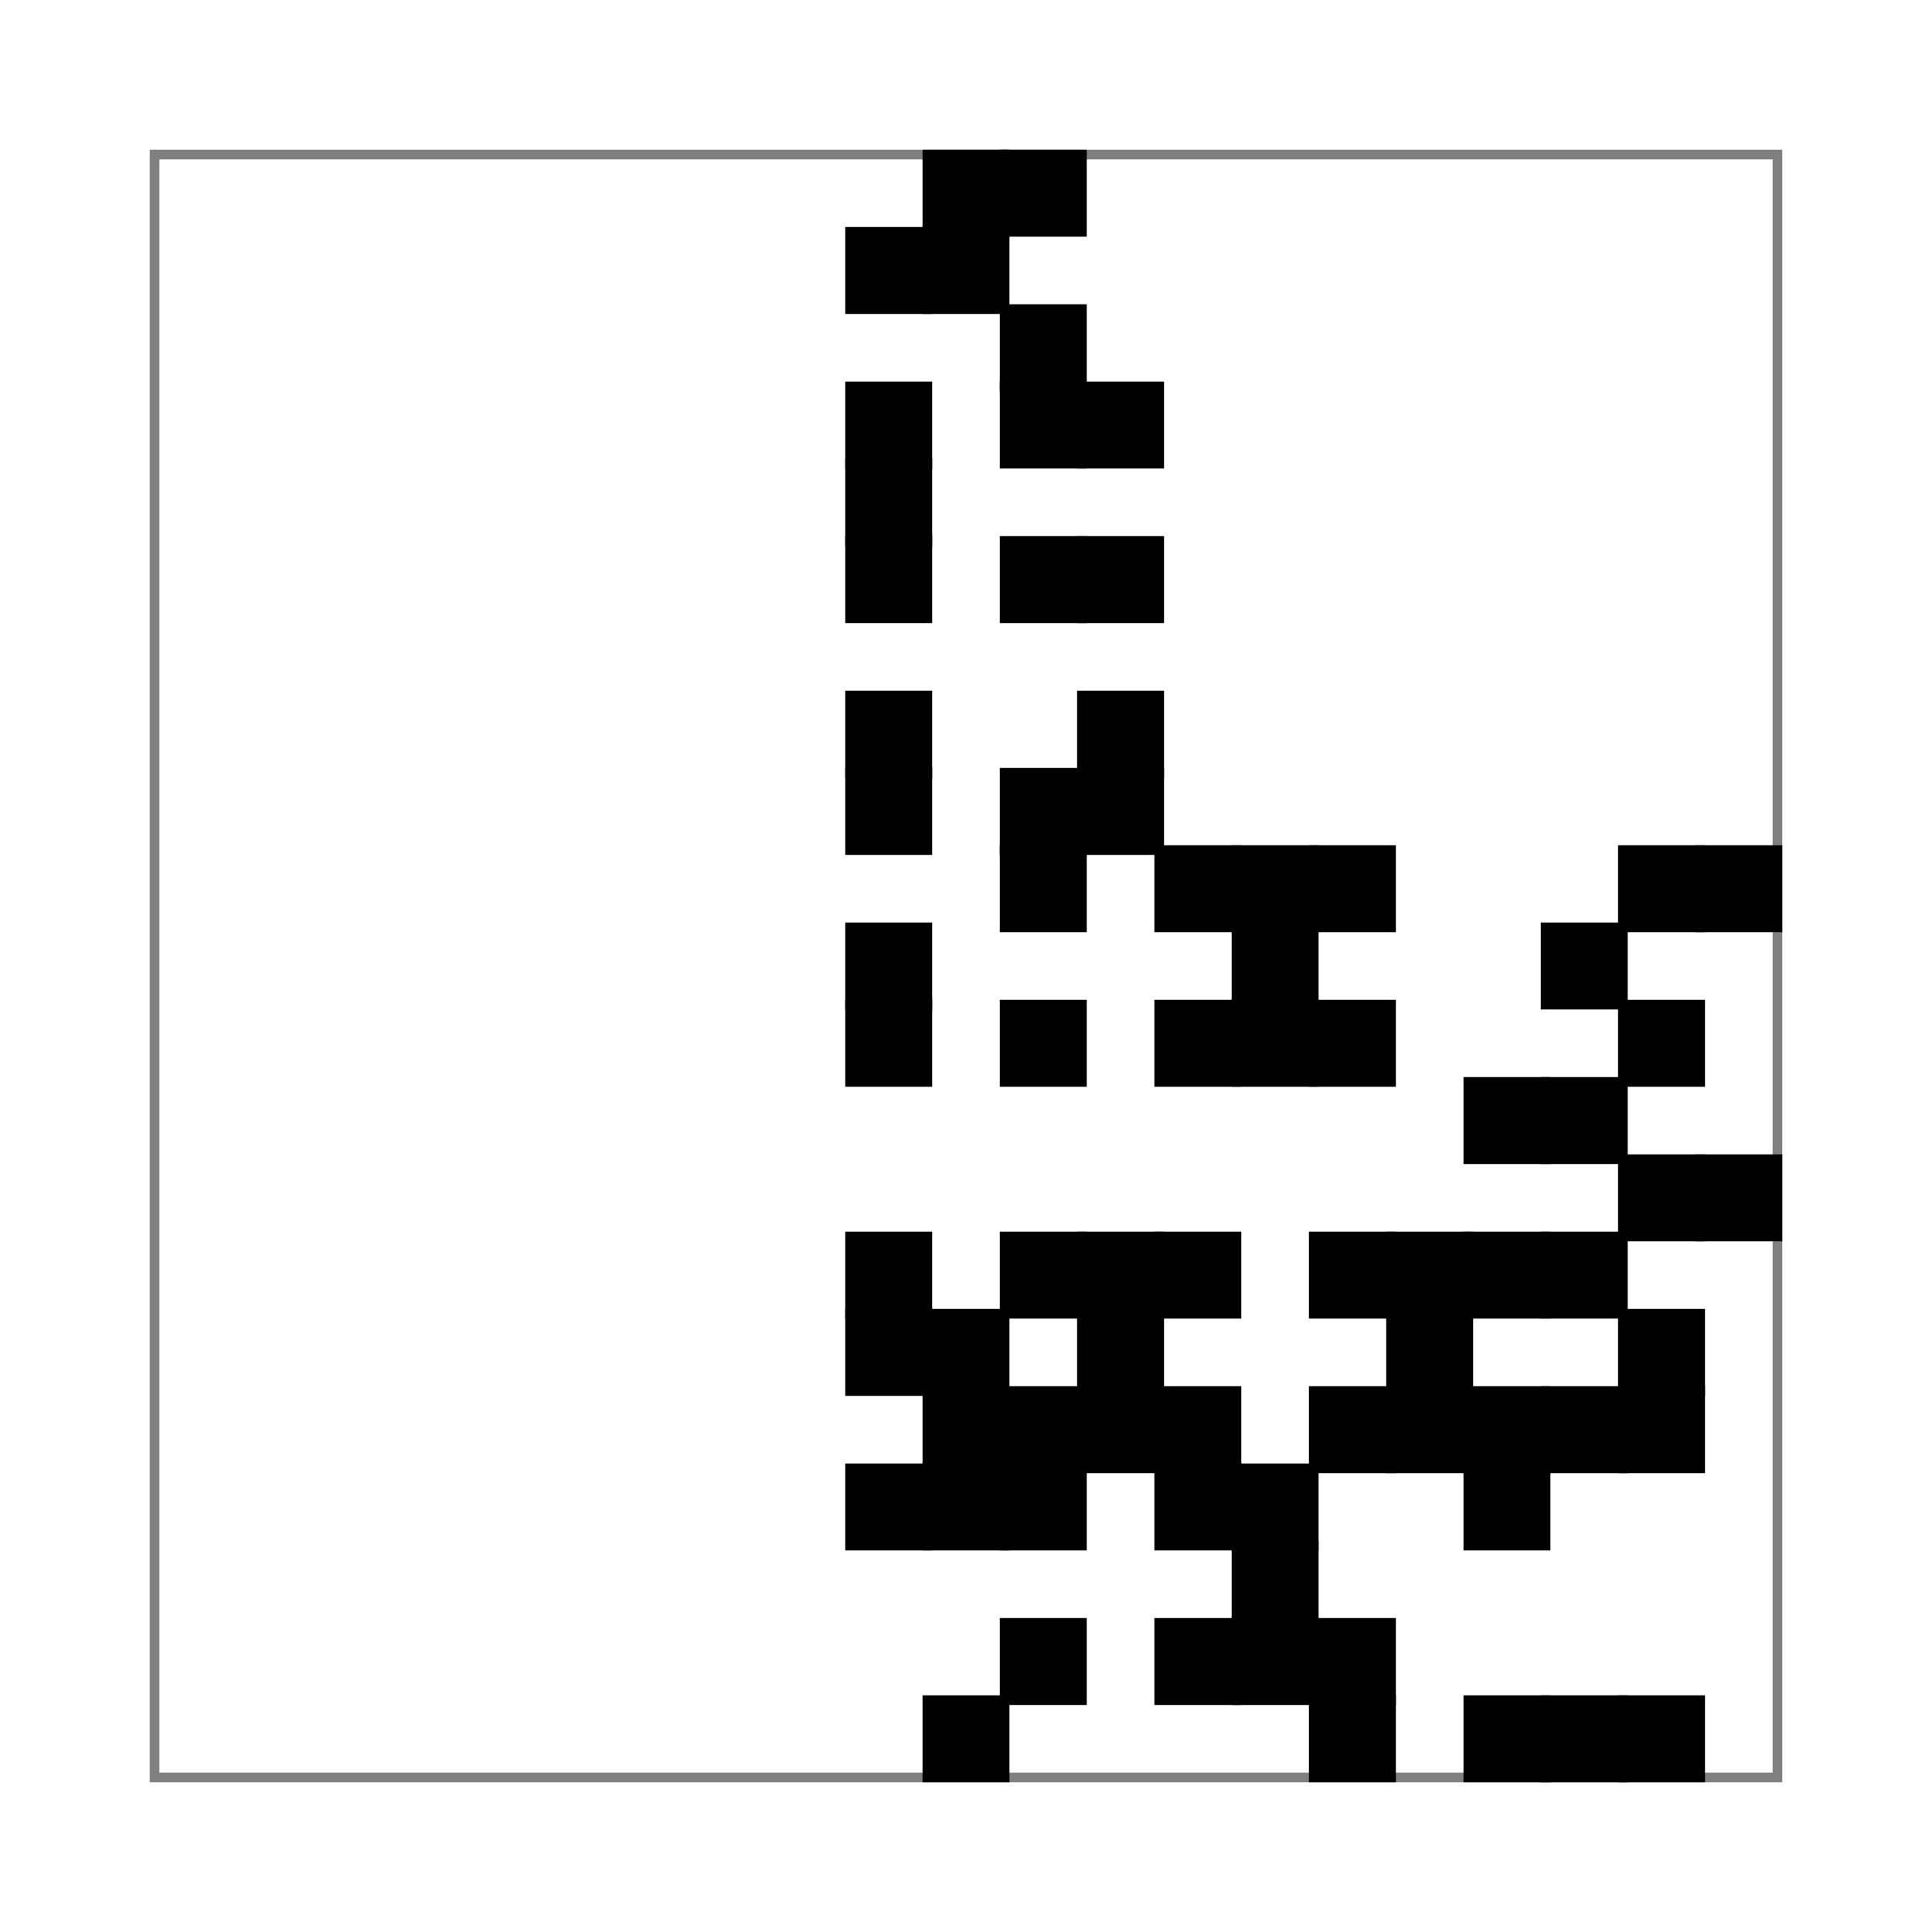
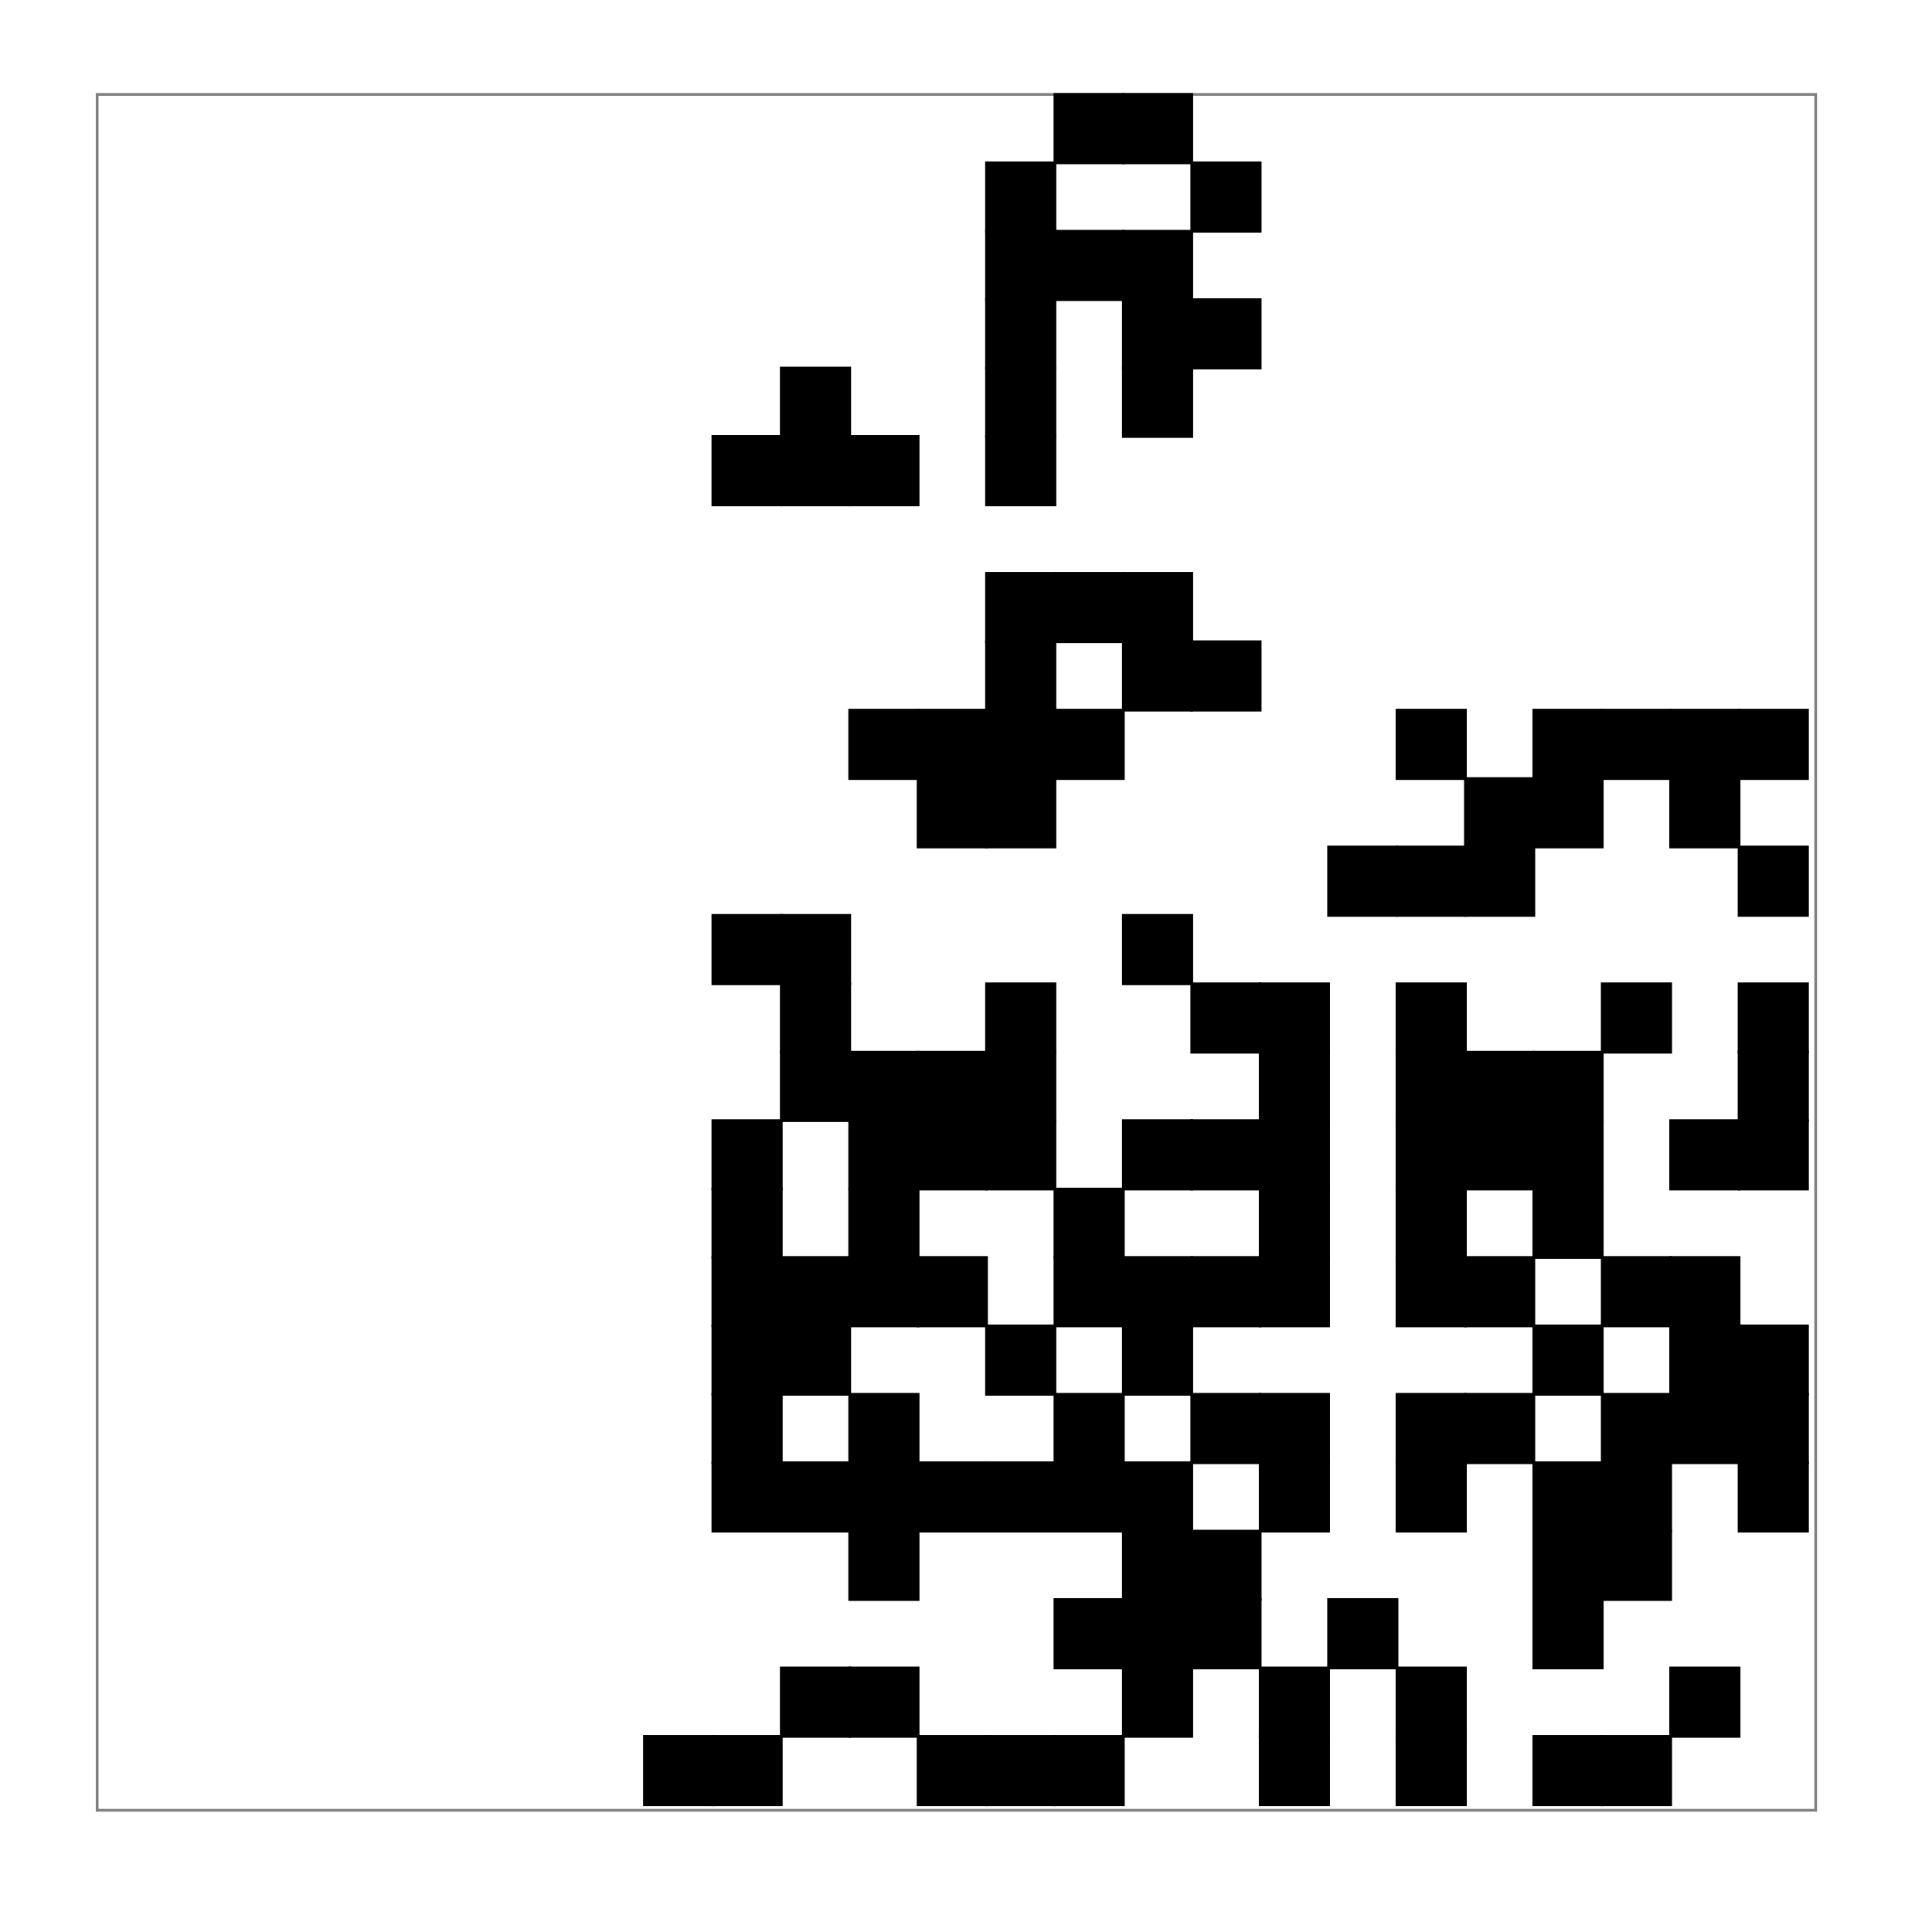
- <svg xmlns="http://www.w3.org/2000/svg" width="100" height="100" style="zoom: 8">
-   <rect x="8" y="8" width="84" height="84" stroke="gray" fill="none" stroke-width="0.5" />
-   <rect x="84" y="88" width="4" height="4" stroke="black" fill="black" stroke-width="0.5" />
-   <rect x="84" y="72" width="4" height="4" stroke="black" fill="black" stroke-width="0.5" />
-   <rect x="84" y="68" width="4" height="4" stroke="black" fill="black" stroke-width="0.5" />
-   <rect x="88" y="60" width="4" height="4" stroke="black" fill="black" stroke-width="0.5" />
-   <rect x="84" y="60" width="4" height="4" stroke="black" fill="black" stroke-width="0.5" />
-   <rect x="84" y="52" width="4" height="4" stroke="black" fill="black" stroke-width="0.5" />
-   <rect x="88" y="44" width="4" height="4" stroke="black" fill="black" stroke-width="0.5" />
-   <rect x="84" y="44" width="4" height="4" stroke="black" fill="black" stroke-width="0.5" />
-   <rect x="80" y="48" width="4" height="4" stroke="black" fill="black" stroke-width="0.5" />
-   <rect x="80" y="56" width="4" height="4" stroke="black" fill="black" stroke-width="0.5" />
-   <rect x="76" y="56" width="4" height="4" stroke="black" fill="black" stroke-width="0.5" />
-   <rect x="80" y="64" width="4" height="4" stroke="black" fill="black" stroke-width="0.5" />
-   <rect x="76" y="64" width="4" height="4" stroke="black" fill="black" stroke-width="0.5" />
-   <rect x="80" y="72" width="4" height="4" stroke="black" fill="black" stroke-width="0.5" />
-   <rect x="76" y="72" width="4" height="4" stroke="black" fill="black" stroke-width="0.5" />
-   <rect x="76" y="76" width="4" height="4" stroke="black" fill="black" stroke-width="0.5" />
-   <rect x="80" y="88" width="4" height="4" stroke="black" fill="black" stroke-width="0.5" />
-   <rect x="76" y="88" width="4" height="4" stroke="black" fill="black" stroke-width="0.5" />
-   <rect x="68" y="88" width="4" height="4" stroke="black" fill="black" stroke-width="0.5" />
-   <rect x="68" y="84" width="4" height="4" stroke="black" fill="black" stroke-width="0.5" />
-   <rect x="72" y="72" width="4" height="4" stroke="black" fill="black" stroke-width="0.5" />
-   <rect x="68" y="72" width="4" height="4" stroke="black" fill="black" stroke-width="0.5" />
-   <rect x="72" y="68" width="4" height="4" stroke="black" fill="black" stroke-width="0.5" />
-   <rect x="72" y="64" width="4" height="4" stroke="black" fill="black" stroke-width="0.5" />
-   <rect x="68" y="64" width="4" height="4" stroke="black" fill="black" stroke-width="0.5" />
-   <rect x="68" y="52" width="4" height="4" stroke="black" fill="black" stroke-width="0.5" />
-   <rect x="68" y="44" width="4" height="4" stroke="black" fill="black" stroke-width="0.5" />
-   <rect x="64" y="44" width="4" height="4" stroke="black" fill="black" stroke-width="0.5" />
-   <rect x="60" y="44" width="4" height="4" stroke="black" fill="black" stroke-width="0.5" />
-   <rect x="64" y="48" width="4" height="4" stroke="black" fill="black" stroke-width="0.5" />
-   <rect x="64" y="52" width="4" height="4" stroke="black" fill="black" stroke-width="0.5" />
-   <rect x="60" y="52" width="4" height="4" stroke="black" fill="black" stroke-width="0.5" />
-   <rect x="60" y="64" width="4" height="4" stroke="black" fill="black" stroke-width="0.5" />
-   <rect x="60" y="72" width="4" height="4" stroke="black" fill="black" stroke-width="0.5" />
-   <rect x="64" y="76" width="4" height="4" stroke="black" fill="black" stroke-width="0.5" />
-   <rect x="60" y="76" width="4" height="4" stroke="black" fill="black" stroke-width="0.5" />
-   <rect x="64" y="80" width="4" height="4" stroke="black" fill="black" stroke-width="0.5" />
-   <rect x="64" y="84" width="4" height="4" stroke="black" fill="black" stroke-width="0.5" />
-   <rect x="60" y="84" width="4" height="4" stroke="black" fill="black" stroke-width="0.5" />
-   <rect x="52" y="84" width="4" height="4" stroke="black" fill="black" stroke-width="0.5" />
-   <rect x="52" y="76" width="4" height="4" stroke="black" fill="black" stroke-width="0.5" />
-   <rect x="56" y="72" width="4" height="4" stroke="black" fill="black" stroke-width="0.5" />
-   <rect x="52" y="72" width="4" height="4" stroke="black" fill="black" stroke-width="0.5" />
-   <rect x="56" y="68" width="4" height="4" stroke="black" fill="black" stroke-width="0.5" />
-   <rect x="56" y="64" width="4" height="4" stroke="black" fill="black" stroke-width="0.5" />
-   <rect x="52" y="64" width="4" height="4" stroke="black" fill="black" stroke-width="0.5" />
-   <rect x="52" y="52" width="4" height="4" stroke="black" fill="black" stroke-width="0.5" />
-   <rect x="52" y="44" width="4" height="4" stroke="black" fill="black" stroke-width="0.5" />
-   <rect x="56" y="40" width="4" height="4" stroke="black" fill="black" stroke-width="0.5" />
-   <rect x="52" y="40" width="4" height="4" stroke="black" fill="black" stroke-width="0.5" />
-   <rect x="56" y="36" width="4" height="4" stroke="black" fill="black" stroke-width="0.5" />
-   <rect x="56" y="28" width="4" height="4" stroke="black" fill="black" stroke-width="0.5" />
-   <rect x="52" y="28" width="4" height="4" stroke="black" fill="black" stroke-width="0.5" />
-   <rect x="56" y="20" width="4" height="4" stroke="black" fill="black" stroke-width="0.5" />
-   <rect x="52" y="20" width="4" height="4" stroke="black" fill="black" stroke-width="0.5" />
-   <rect x="52" y="16" width="4" height="4" stroke="black" fill="black" stroke-width="0.5" />
-   <rect x="52" y="8" width="4" height="4" stroke="black" fill="black" stroke-width="0.5" />
-   <rect x="48" y="8" width="4" height="4" stroke="black" fill="black" stroke-width="0.5" />
-   <rect x="48" y="12" width="4" height="4" stroke="black" fill="black" stroke-width="0.5" />
-   <rect x="44" y="12" width="4" height="4" stroke="black" fill="black" stroke-width="0.5" />
-   <rect x="44" y="20" width="4" height="4" stroke="black" fill="black" stroke-width="0.5" />
-   <rect x="44" y="24" width="4" height="4" stroke="black" fill="black" stroke-width="0.5" />
-   <rect x="44" y="28" width="4" height="4" stroke="black" fill="black" stroke-width="0.5" />
-   <rect x="44" y="36" width="4" height="4" stroke="black" fill="black" stroke-width="0.5" />
-   <rect x="44" y="40" width="4" height="4" stroke="black" fill="black" stroke-width="0.5" />
-   <rect x="44" y="48" width="4" height="4" stroke="black" fill="black" stroke-width="0.5" />
-   <rect x="44" y="52" width="4" height="4" stroke="black" fill="black" stroke-width="0.5" />
-   <rect x="44" y="64" width="4" height="4" stroke="black" fill="black" stroke-width="0.5" />
-   <rect x="48" y="68" width="4" height="4" stroke="black" fill="black" stroke-width="0.5" />
-   <rect x="44" y="68" width="4" height="4" stroke="black" fill="black" stroke-width="0.5" />
-   <rect x="48" y="72" width="4" height="4" stroke="black" fill="black" stroke-width="0.5" />
-   <rect x="48" y="76" width="4" height="4" stroke="black" fill="black" stroke-width="0.5" />
-   <rect x="44" y="76" width="4" height="4" stroke="black" fill="black" stroke-width="0.5" />
-   <rect x="48" y="88" width="4" height="4" stroke="black" fill="black" stroke-width="0.5" />
+ <svg xmlns="http://www.w3.org/2000/svg" width="353" height="348" style="zoom: 2">
+   <rect x="17.75" y="17.25" width="314" height="313.5" stroke="gray" fill="none" stroke-width="0.5" />
+   <rect x="305.25" y="304.75" width="12.5" height="12.5" stroke="black" fill="black" stroke-width="0.5" />
+   <rect x="317.75" y="267.25" width="12.5" height="12.5" stroke="black" fill="black" stroke-width="0.5" />
+   <rect x="317.75" y="254.75" width="12.5" height="12.5" stroke="black" fill="black" stroke-width="0.5" />
+   <rect x="305.25" y="254.75" width="12.5" height="12.5" stroke="black" fill="black" stroke-width="0.5" />
+   <rect x="317.75" y="242.25" width="12.5" height="12.5" stroke="black" fill="black" stroke-width="0.5" />
+   <rect x="305.25" y="242.25" width="12.5" height="12.5" stroke="black" fill="black" stroke-width="0.5" />
+   <rect x="305.25" y="229.75" width="12.5" height="12.5" stroke="black" fill="black" stroke-width="0.5" />
+   <rect x="317.75" y="204.75" width="12.5" height="12.5" stroke="black" fill="black" stroke-width="0.5" />
+   <rect x="305.25" y="204.75" width="12.5" height="12.5" stroke="black" fill="black" stroke-width="0.5" />
+   <rect x="317.75" y="192.25" width="12.5" height="12.5" stroke="black" fill="black" stroke-width="0.5" />
+   <rect x="317.75" y="179.75" width="12.5" height="12.5" stroke="black" fill="black" stroke-width="0.5" />
+   <rect x="317.75" y="154.75" width="12.5" height="12.5" stroke="black" fill="black" stroke-width="0.5" />
+   <rect x="305.25" y="142.25" width="12.5" height="12.5" stroke="black" fill="black" stroke-width="0.5" />
+   <rect x="317.75" y="129.75" width="12.5" height="12.5" stroke="black" fill="black" stroke-width="0.5" />
+   <rect x="305.25" y="129.75" width="12.5" height="12.5" stroke="black" fill="black" stroke-width="0.5" />
+   <rect x="292.75" y="129.75" width="12.5" height="12.5" stroke="black" fill="black" stroke-width="0.5" />
+   <rect x="280.25" y="129.75" width="12.5" height="12.5" stroke="black" fill="black" stroke-width="0.5" />
+   <rect x="280.25" y="142.25" width="12.5" height="12.5" stroke="black" fill="black" stroke-width="0.5" />
+   <rect x="292.75" y="179.75" width="12.5" height="12.5" stroke="black" fill="black" stroke-width="0.5" />
+   <rect x="280.25" y="192.25" width="12.5" height="12.5" stroke="black" fill="black" stroke-width="0.5" />
+   <rect x="280.25" y="204.75" width="12.5" height="12.5" stroke="black" fill="black" stroke-width="0.5" />
+   <rect x="280.25" y="217.25" width="12.5" height="12.5" stroke="black" fill="black" stroke-width="0.5" />
+   <rect x="292.75" y="229.75" width="12.5" height="12.5" stroke="black" fill="black" stroke-width="0.5" />
+   <rect x="280.25" y="242.25" width="12.5" height="12.5" stroke="black" fill="black" stroke-width="0.5" />
+   <rect x="292.75" y="254.75" width="12.5" height="12.5" stroke="black" fill="black" stroke-width="0.5" />
+   <rect x="292.75" y="267.25" width="12.5" height="12.5" stroke="black" fill="black" stroke-width="0.5" />
+   <rect x="280.25" y="267.25" width="12.5" height="12.5" stroke="black" fill="black" stroke-width="0.5" />
+   <rect x="292.75" y="279.75" width="12.5" height="12.5" stroke="black" fill="black" stroke-width="0.5" />
+   <rect x="280.25" y="279.75" width="12.5" height="12.5" stroke="black" fill="black" stroke-width="0.5" />
+   <rect x="280.25" y="292.25" width="12.5" height="12.5" stroke="black" fill="black" stroke-width="0.5" />
+   <rect x="292.75" y="317.25" width="12.5" height="12.5" stroke="black" fill="black" stroke-width="0.5" />
+   <rect x="280.25" y="317.25" width="12.5" height="12.5" stroke="black" fill="black" stroke-width="0.5" />
+   <rect x="255.25" y="317.25" width="12.5" height="12.5" stroke="black" fill="black" stroke-width="0.5" />
+   <rect x="255.25" y="304.75" width="12.5" height="12.5" stroke="black" fill="black" stroke-width="0.5" />
+   <rect x="255.25" y="267.25" width="12.5" height="12.5" stroke="black" fill="black" stroke-width="0.5" />
+   <rect x="267.75" y="254.75" width="12.5" height="12.5" stroke="black" fill="black" stroke-width="0.5" />
+   <rect x="255.25" y="254.75" width="12.5" height="12.5" stroke="black" fill="black" stroke-width="0.5" />
+   <rect x="267.75" y="229.75" width="12.5" height="12.5" stroke="black" fill="black" stroke-width="0.5" />
+   <rect x="255.25" y="229.75" width="12.5" height="12.5" stroke="black" fill="black" stroke-width="0.5" />
+   <rect x="255.25" y="217.25" width="12.5" height="12.5" stroke="black" fill="black" stroke-width="0.5" />
+   <rect x="267.75" y="204.75" width="12.5" height="12.5" stroke="black" fill="black" stroke-width="0.5" />
+   <rect x="255.25" y="204.75" width="12.5" height="12.5" stroke="black" fill="black" stroke-width="0.5" />
+   <rect x="267.75" y="192.25" width="12.5" height="12.5" stroke="black" fill="black" stroke-width="0.5" />
+   <rect x="255.25" y="192.25" width="12.5" height="12.5" stroke="black" fill="black" stroke-width="0.5" />
+   <rect x="255.25" y="179.75" width="12.5" height="12.5" stroke="black" fill="black" stroke-width="0.5" />
+   <rect x="267.75" y="154.75" width="12.5" height="12.5" stroke="black" fill="black" stroke-width="0.5" />
+   <rect x="255.25" y="154.75" width="12.5" height="12.5" stroke="black" fill="black" stroke-width="0.5" />
+   <rect x="267.75" y="142.25" width="12.5" height="12.5" stroke="black" fill="black" stroke-width="0.5" />
+   <rect x="255.25" y="129.75" width="12.5" height="12.5" stroke="black" fill="black" stroke-width="0.5" />
+   <rect x="242.75" y="154.75" width="12.5" height="12.5" stroke="black" fill="black" stroke-width="0.5" />
+   <rect x="230.25" y="179.75" width="12.5" height="12.5" stroke="black" fill="black" stroke-width="0.5" />
+   <rect x="230.25" y="192.25" width="12.5" height="12.5" stroke="black" fill="black" stroke-width="0.5" />
+   <rect x="230.25" y="204.75" width="12.5" height="12.5" stroke="black" fill="black" stroke-width="0.5" />
+   <rect x="230.25" y="217.25" width="12.5" height="12.5" stroke="black" fill="black" stroke-width="0.5" />
+   <rect x="230.25" y="229.75" width="12.5" height="12.5" stroke="black" fill="black" stroke-width="0.5" />
+   <rect x="230.25" y="254.75" width="12.5" height="12.5" stroke="black" fill="black" stroke-width="0.5" />
+   <rect x="230.25" y="267.25" width="12.5" height="12.5" stroke="black" fill="black" stroke-width="0.5" />
+   <rect x="242.75" y="292.25" width="12.5" height="12.5" stroke="black" fill="black" stroke-width="0.5" />
+   <rect x="230.25" y="304.75" width="12.5" height="12.5" stroke="black" fill="black" stroke-width="0.5" />
+   <rect x="230.25" y="317.25" width="12.5" height="12.5" stroke="black" fill="black" stroke-width="0.5" />
+   <rect x="205.25" y="304.75" width="12.5" height="12.5" stroke="black" fill="black" stroke-width="0.5" />
+   <rect x="217.75" y="292.25" width="12.5" height="12.5" stroke="black" fill="black" stroke-width="0.5" />
+   <rect x="205.25" y="292.25" width="12.5" height="12.5" stroke="black" fill="black" stroke-width="0.5" />
+   <rect x="217.75" y="279.75" width="12.5" height="12.5" stroke="black" fill="black" stroke-width="0.5" />
+   <rect x="205.25" y="279.75" width="12.5" height="12.5" stroke="black" fill="black" stroke-width="0.5" />
+   <rect x="205.25" y="267.25" width="12.5" height="12.5" stroke="black" fill="black" stroke-width="0.5" />
+   <rect x="217.75" y="254.75" width="12.5" height="12.5" stroke="black" fill="black" stroke-width="0.5" />
+   <rect x="205.25" y="242.25" width="12.5" height="12.5" stroke="black" fill="black" stroke-width="0.5" />
+   <rect x="217.75" y="229.75" width="12.5" height="12.5" stroke="black" fill="black" stroke-width="0.5" />
+   <rect x="205.25" y="229.75" width="12.5" height="12.5" stroke="black" fill="black" stroke-width="0.5" />
+   <rect x="217.75" y="204.75" width="12.5" height="12.5" stroke="black" fill="black" stroke-width="0.5" />
+   <rect x="205.25" y="204.75" width="12.5" height="12.5" stroke="black" fill="black" stroke-width="0.5" />
+   <rect x="217.75" y="179.75" width="12.5" height="12.5" stroke="black" fill="black" stroke-width="0.5" />
+   <rect x="205.25" y="167.25" width="12.5" height="12.5" stroke="black" fill="black" stroke-width="0.5" />
+   <rect x="217.75" y="117.25" width="12.5" height="12.5" stroke="black" fill="black" stroke-width="0.5" />
+   <rect x="205.25" y="117.25" width="12.5" height="12.5" stroke="black" fill="black" stroke-width="0.5" />
+   <rect x="205.25" y="104.75" width="12.5" height="12.5" stroke="black" fill="black" stroke-width="0.5" />
+   <rect x="205.25" y="67.25" width="12.5" height="12.5" stroke="black" fill="black" stroke-width="0.5" />
+   <rect x="217.75" y="54.75" width="12.5" height="12.5" stroke="black" fill="black" stroke-width="0.5" />
+   <rect x="205.25" y="54.75" width="12.5" height="12.5" stroke="black" fill="black" stroke-width="0.5" />
+   <rect x="205.25" y="42.25" width="12.5" height="12.5" stroke="black" fill="black" stroke-width="0.5" />
+   <rect x="217.75" y="29.75" width="12.5" height="12.5" stroke="black" fill="black" stroke-width="0.5" />
+   <rect x="205.25" y="17.25" width="12.5" height="12.5" stroke="black" fill="black" stroke-width="0.5" />
+   <rect x="192.75" y="17.25" width="12.5" height="12.5" stroke="black" fill="black" stroke-width="0.5" />
+   <rect x="180.25" y="29.75" width="12.5" height="12.5" stroke="black" fill="black" stroke-width="0.5" />
+   <rect x="192.75" y="42.25" width="12.5" height="12.5" stroke="black" fill="black" stroke-width="0.5" />
+   <rect x="180.25" y="42.25" width="12.5" height="12.5" stroke="black" fill="black" stroke-width="0.5" />
+   <rect x="180.25" y="54.75" width="12.5" height="12.5" stroke="black" fill="black" stroke-width="0.5" />
+   <rect x="180.25" y="67.25" width="12.5" height="12.5" stroke="black" fill="black" stroke-width="0.5" />
+   <rect x="180.25" y="79.75" width="12.5" height="12.5" stroke="black" fill="black" stroke-width="0.5" />
+   <rect x="192.75" y="104.75" width="12.5" height="12.5" stroke="black" fill="black" stroke-width="0.5" />
+   <rect x="180.25" y="104.75" width="12.5" height="12.5" stroke="black" fill="black" stroke-width="0.5" />
+   <rect x="180.25" y="117.25" width="12.5" height="12.5" stroke="black" fill="black" stroke-width="0.5" />
+   <rect x="192.75" y="129.75" width="12.5" height="12.5" stroke="black" fill="black" stroke-width="0.5" />
+   <rect x="180.25" y="129.75" width="12.5" height="12.5" stroke="black" fill="black" stroke-width="0.5" />
+   <rect x="180.25" y="142.25" width="12.5" height="12.5" stroke="black" fill="black" stroke-width="0.5" />
+   <rect x="180.25" y="179.75" width="12.5" height="12.5" stroke="black" fill="black" stroke-width="0.5" />
+   <rect x="180.25" y="192.25" width="12.5" height="12.5" stroke="black" fill="black" stroke-width="0.5" />
+   <rect x="180.25" y="204.75" width="12.5" height="12.5" stroke="black" fill="black" stroke-width="0.5" />
+   <rect x="192.75" y="217.25" width="12.5" height="12.5" stroke="black" fill="black" stroke-width="0.5" />
+   <rect x="192.75" y="229.75" width="12.5" height="12.5" stroke="black" fill="black" stroke-width="0.5" />
+   <rect x="180.25" y="242.25" width="12.5" height="12.5" stroke="black" fill="black" stroke-width="0.5" />
+   <rect x="192.75" y="254.75" width="12.5" height="12.5" stroke="black" fill="black" stroke-width="0.5" />
+   <rect x="192.75" y="267.25" width="12.5" height="12.5" stroke="black" fill="black" stroke-width="0.5" />
+   <rect x="180.25" y="267.25" width="12.5" height="12.5" stroke="black" fill="black" stroke-width="0.5" />
+   <rect x="192.75" y="292.25" width="12.5" height="12.5" stroke="black" fill="black" stroke-width="0.5" />
+   <rect x="192.75" y="317.25" width="12.5" height="12.5" stroke="black" fill="black" stroke-width="0.5" />
+   <rect x="180.25" y="317.25" width="12.5" height="12.5" stroke="black" fill="black" stroke-width="0.5" />
+   <rect x="167.75" y="317.25" width="12.5" height="12.5" stroke="black" fill="black" stroke-width="0.5" />
+   <rect x="155.25" y="304.75" width="12.5" height="12.5" stroke="black" fill="black" stroke-width="0.5" />
+   <rect x="155.25" y="279.75" width="12.5" height="12.5" stroke="black" fill="black" stroke-width="0.5" />
+   <rect x="167.75" y="267.25" width="12.5" height="12.5" stroke="black" fill="black" stroke-width="0.5" />
+   <rect x="155.25" y="267.25" width="12.5" height="12.5" stroke="black" fill="black" stroke-width="0.5" />
+   <rect x="155.25" y="254.75" width="12.5" height="12.5" stroke="black" fill="black" stroke-width="0.5" />
+   <rect x="167.75" y="229.75" width="12.5" height="12.5" stroke="black" fill="black" stroke-width="0.5" />
+   <rect x="155.25" y="229.75" width="12.5" height="12.5" stroke="black" fill="black" stroke-width="0.5" />
+   <rect x="155.25" y="217.25" width="12.5" height="12.5" stroke="black" fill="black" stroke-width="0.5" />
+   <rect x="167.75" y="204.75" width="12.5" height="12.5" stroke="black" fill="black" stroke-width="0.5" />
+   <rect x="155.25" y="204.75" width="12.5" height="12.5" stroke="black" fill="black" stroke-width="0.5" />
+   <rect x="167.75" y="192.25" width="12.5" height="12.5" stroke="black" fill="black" stroke-width="0.5" />
+   <rect x="155.25" y="192.25" width="12.5" height="12.5" stroke="black" fill="black" stroke-width="0.5" />
+   <rect x="167.75" y="142.25" width="12.5" height="12.5" stroke="black" fill="black" stroke-width="0.5" />
+   <rect x="167.75" y="129.75" width="12.5" height="12.5" stroke="black" fill="black" stroke-width="0.5" />
+   <rect x="155.25" y="129.75" width="12.5" height="12.5" stroke="black" fill="black" stroke-width="0.5" />
+   <rect x="155.25" y="79.75" width="12.5" height="12.5" stroke="black" fill="black" stroke-width="0.5" />
+   <rect x="142.75" y="67.25" width="12.5" height="12.5" stroke="black" fill="black" stroke-width="0.5" />
+   <rect x="142.75" y="79.75" width="12.5" height="12.5" stroke="black" fill="black" stroke-width="0.5" />
+   <rect x="130.25" y="79.75" width="12.5" height="12.5" stroke="black" fill="black" stroke-width="0.5" />
+   <rect x="142.75" y="167.25" width="12.5" height="12.5" stroke="black" fill="black" stroke-width="0.5" />
+   <rect x="130.25" y="167.25" width="12.5" height="12.5" stroke="black" fill="black" stroke-width="0.5" />
+   <rect x="142.75" y="179.75" width="12.5" height="12.5" stroke="black" fill="black" stroke-width="0.5" />
+   <rect x="142.75" y="192.25" width="12.5" height="12.5" stroke="black" fill="black" stroke-width="0.5" />
+   <rect x="130.25" y="204.75" width="12.5" height="12.5" stroke="black" fill="black" stroke-width="0.5" />
+   <rect x="130.25" y="217.25" width="12.5" height="12.5" stroke="black" fill="black" stroke-width="0.5" />
+   <rect x="142.75" y="229.75" width="12.5" height="12.5" stroke="black" fill="black" stroke-width="0.5" />
+   <rect x="130.25" y="229.75" width="12.5" height="12.5" stroke="black" fill="black" stroke-width="0.5" />
+   <rect x="142.75" y="242.25" width="12.5" height="12.5" stroke="black" fill="black" stroke-width="0.5" />
+   <rect x="130.25" y="242.25" width="12.5" height="12.5" stroke="black" fill="black" stroke-width="0.5" />
+   <rect x="130.25" y="254.75" width="12.5" height="12.5" stroke="black" fill="black" stroke-width="0.5" />
+   <rect x="142.75" y="267.25" width="12.5" height="12.5" stroke="black" fill="black" stroke-width="0.5" />
+   <rect x="130.25" y="267.25" width="12.5" height="12.5" stroke="black" fill="black" stroke-width="0.5" />
+   <rect x="142.75" y="304.75" width="12.5" height="12.5" stroke="black" fill="black" stroke-width="0.5" />
+   <rect x="130.25" y="317.25" width="12.5" height="12.5" stroke="black" fill="black" stroke-width="0.5" />
+   <rect x="117.75" y="317.25" width="12.5" height="12.5" stroke="black" fill="black" stroke-width="0.5" />
</svg>
